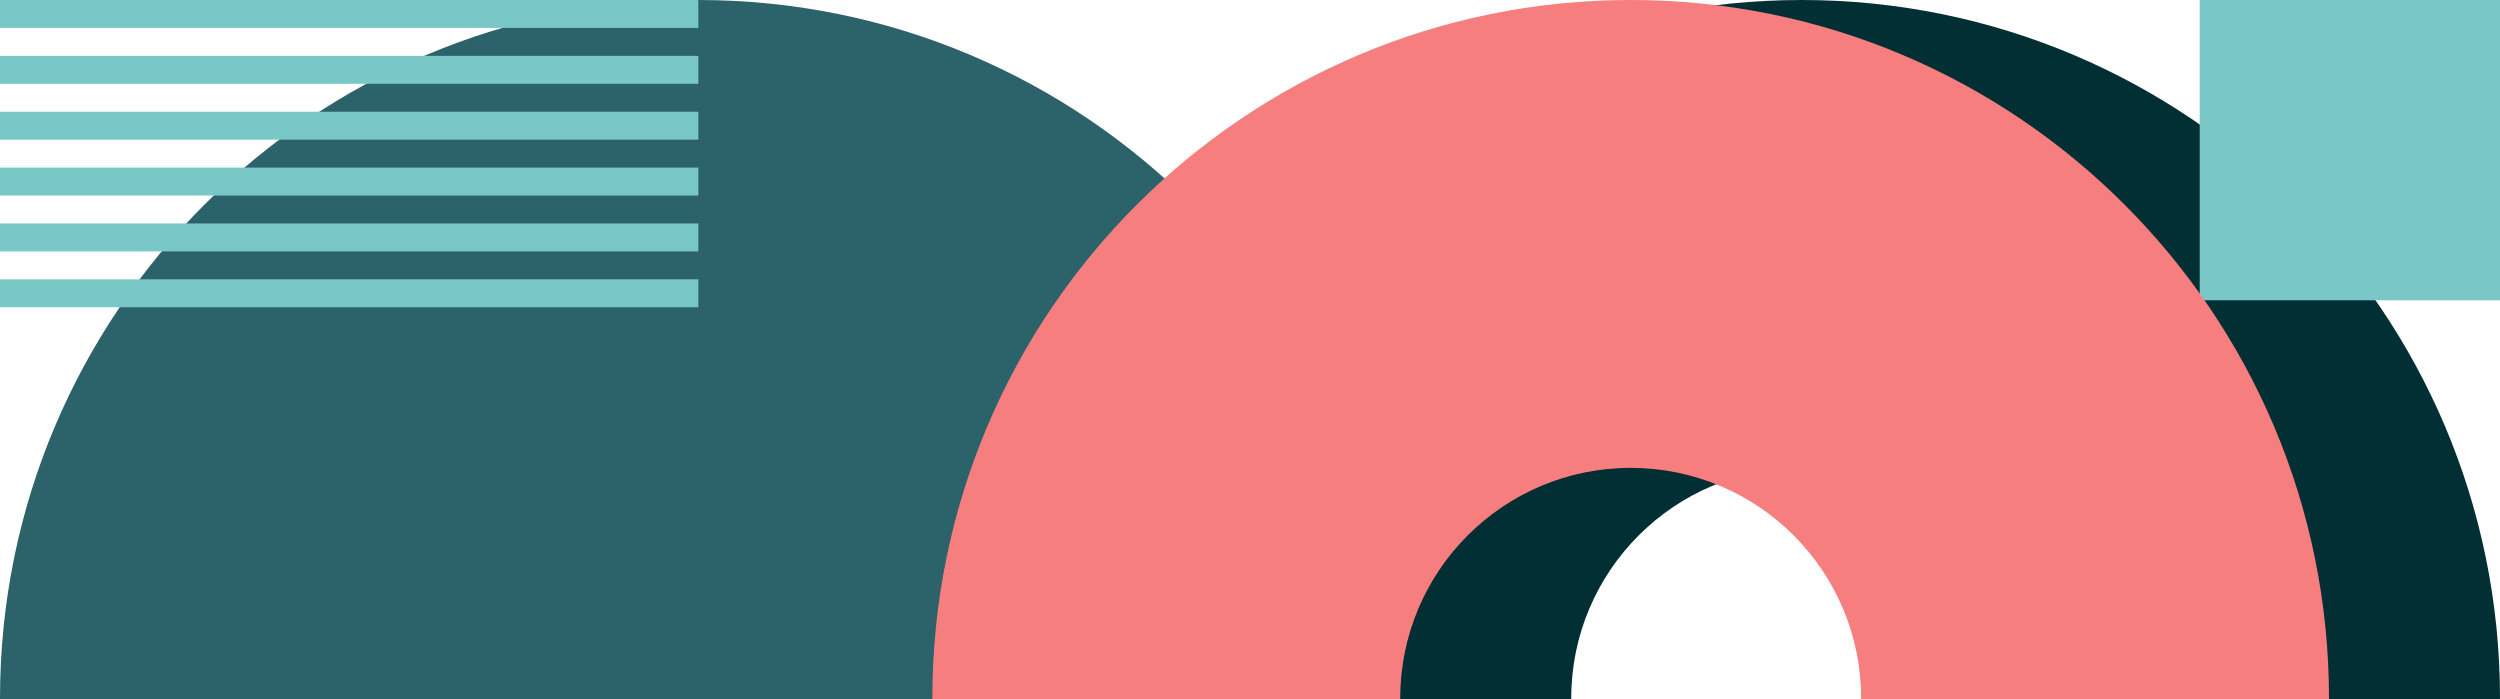
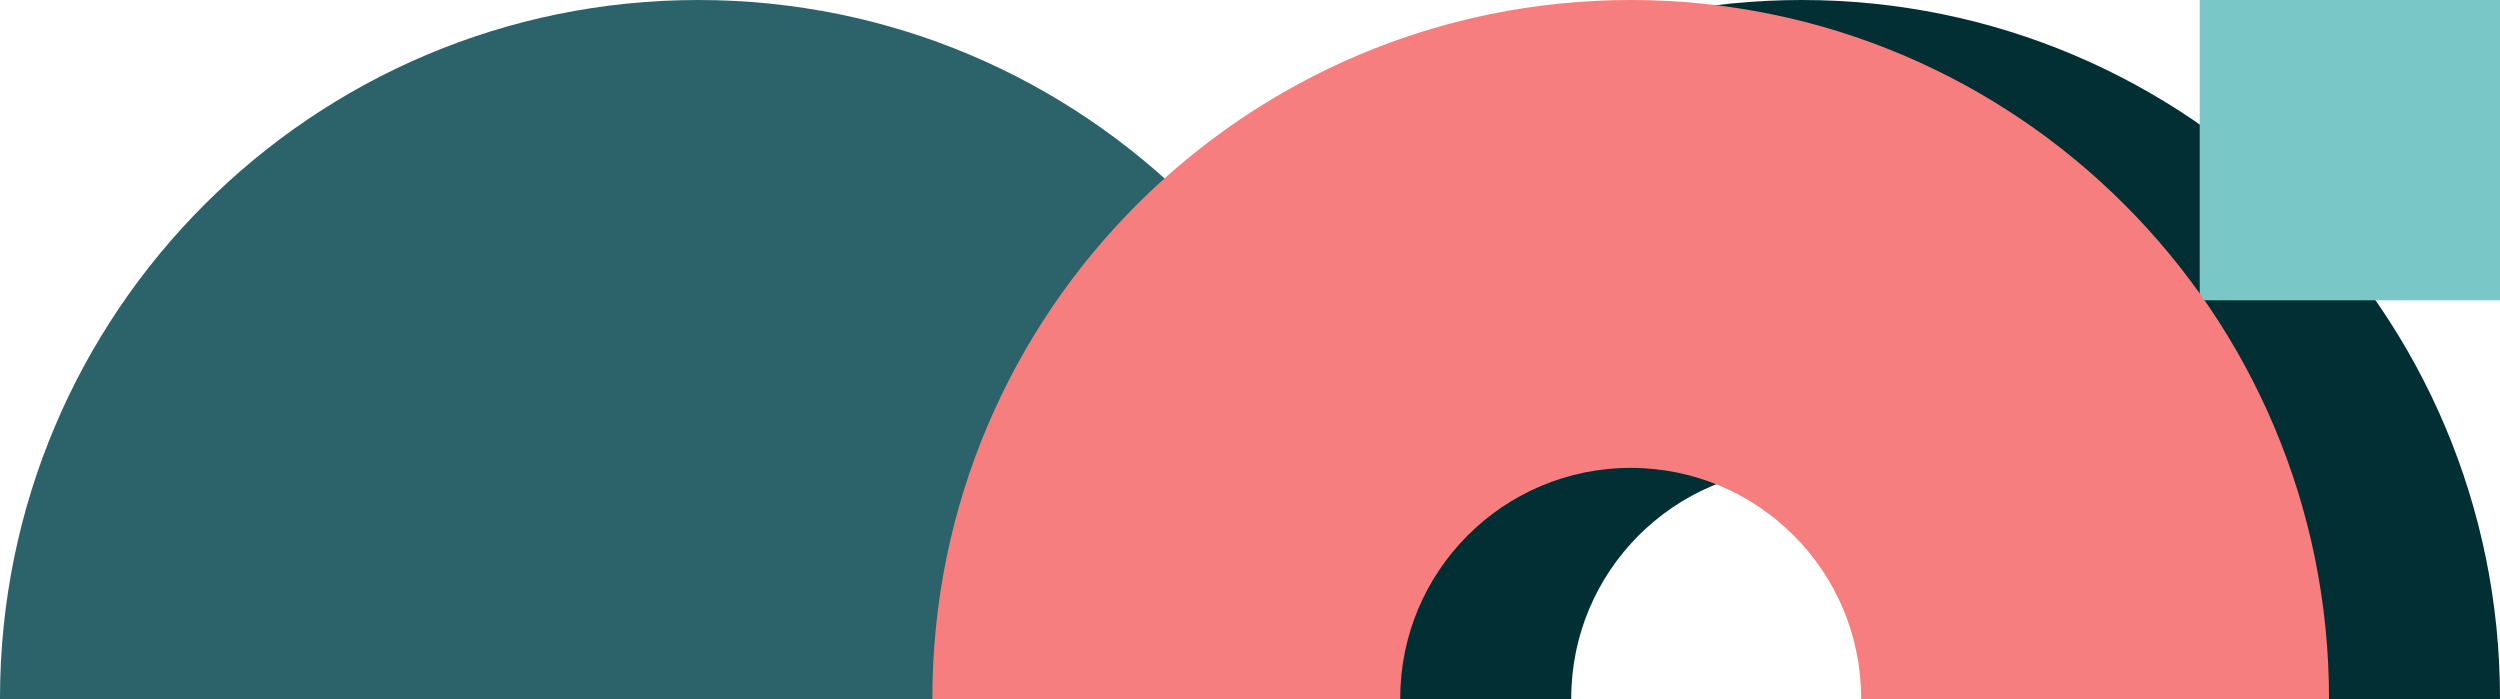
<svg xmlns="http://www.w3.org/2000/svg" width="358" height="100" viewBox="0 0 358 100" fill="none">
-   <g id="Group 7">
-     <g id="Group 4">
-       <circle id="Oval" cx="100" cy="100" r="100" fill="#2C6269" />
-       <path id="Combined Shape" fill-rule="evenodd" clip-rule="evenodd" d="M258 200C313.228 200 358 155.228 358 100C358 44.772 313.228 0 258 0C202.772 0 158 44.772 158 100C158 155.228 202.772 200 258 200ZM258 133C276.225 133 291 118.225 291 100C291 81.775 276.225 67 258 67C239.775 67 225 81.775 225 100C225 118.225 239.775 133 258 133Z" fill="#012F34" />
-       <rect id="Rectangle" x="358" y="43" width="43" height="43" transform="rotate(-180 358 43)" fill="#79C8C7" />
-       <path id="Combined Shape Copy" fill-rule="evenodd" clip-rule="evenodd" d="M233.513 200C288.742 200 333.513 155.228 333.513 100C333.513 44.772 288.742 0 233.513 0C178.285 0 133.513 44.772 133.513 100C133.513 155.228 178.285 200 233.513 200ZM233.513 133C251.739 133 266.513 118.225 266.513 100C266.513 81.775 251.739 67 233.513 67C215.288 67 200.513 81.775 200.513 100C200.513 118.225 215.288 133 233.513 133Z" fill="#F67E7E" />
-     </g>
-     <path id="Combined Shape_2" fill-rule="evenodd" clip-rule="evenodd" d="M100 0H0V4H100V0ZM100 8H0V12H100V8ZM0 16H100V20H0V16ZM100 24H0V28H100V24ZM0 32H100V36H0V32ZM100 40H0V44H100V40Z" fill="#79C8C7" />
-   </g>
+   <circle cx="100" cy="100" r="100" fill="#2C6269" />
+   <path fill-rule="evenodd" clip-rule="evenodd" d="M258 200C313.228 200 358 155.228 358 100C358 44.772 313.228 0 258 0C202.772 0 158 44.772 158 100C158 155.228 202.772 200 258 200ZM258 133C276.225 133 291 118.225 291 100C291 81.775 276.225 67 258 67C239.775 67 225 81.775 225 100C225 118.225 239.775 133 258 133Z" fill="#012F34" />
+   <rect x="358" y="43" width="43" height="43" transform="rotate(-180 358 43)" fill="#79C8C7" />
+   <path fill-rule="evenodd" clip-rule="evenodd" d="M233.514 200C288.742 200 333.514 155.228 333.514 100C333.514 44.772 288.742 0 233.514 0C178.285 0 133.514 44.772 133.514 100C133.514 155.228 178.285 200 233.514 200ZM233.514 133C251.739 133 266.514 118.225 266.514 100C266.514 81.775 251.739 67 233.514 67C215.288 67 200.514 81.775 200.514 100C200.514 118.225 215.288 133 233.514 133Z" fill="#F67E7E" />
</svg>
